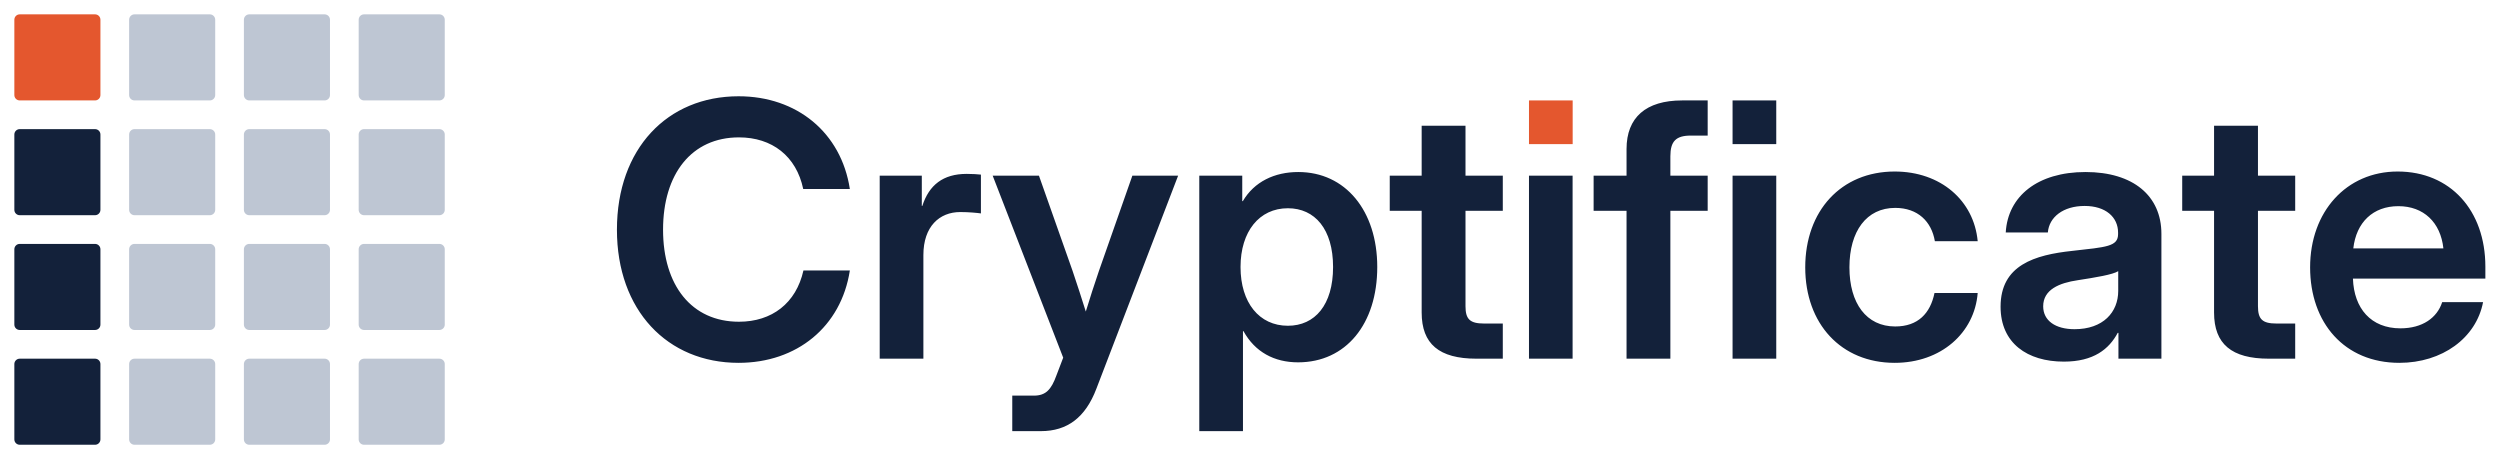
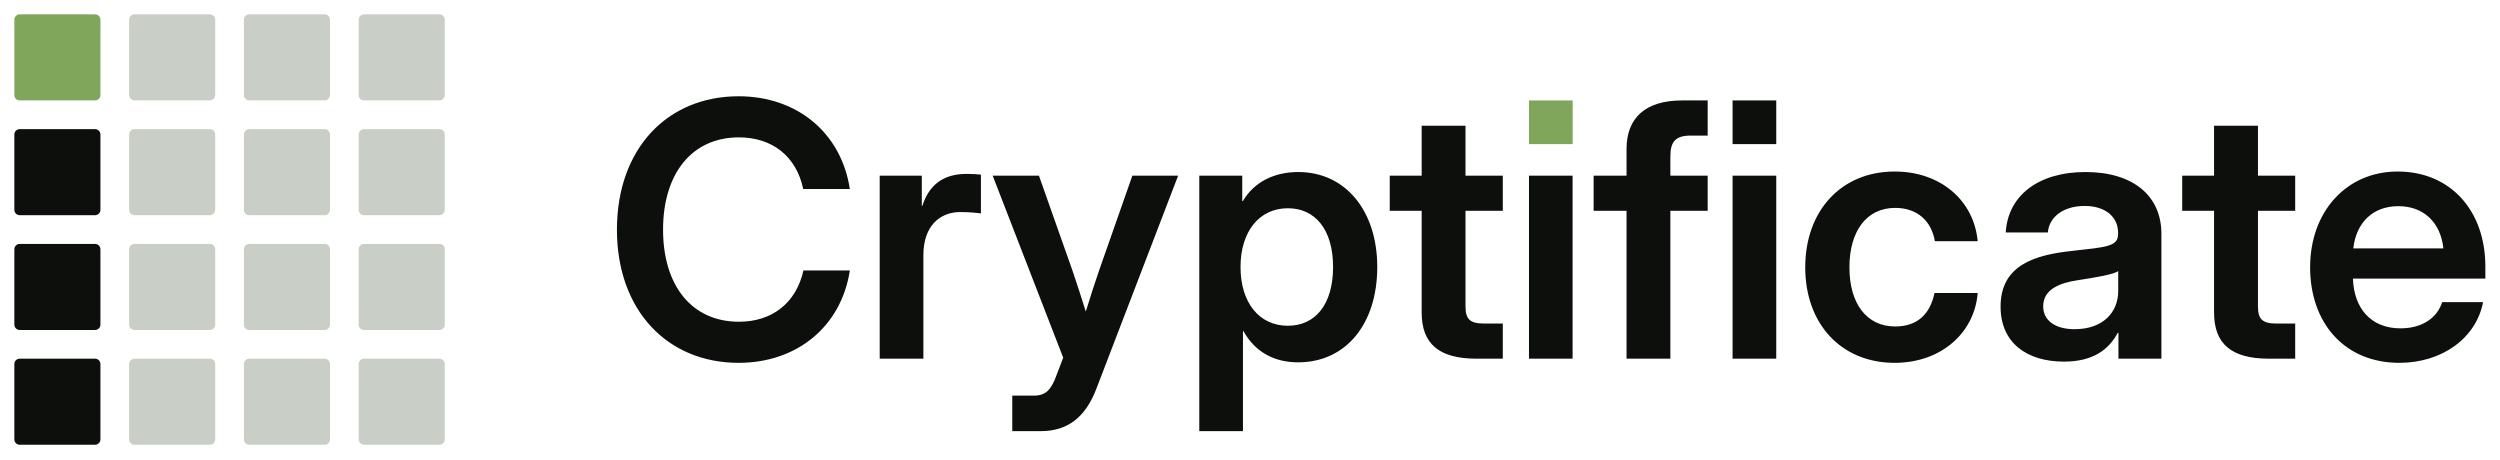
<svg xmlns="http://www.w3.org/2000/svg" viewBox="0 0 348.5 64" width="348.5" height="64" role="img" aria-label="Cryptificate">
  <g>
-     <rect x="2" y="2" width="12" height="12" rx="0.75" fill="#E4572E" />
-     <rect x="18" y="2" width="12" height="12" rx="0.75" fill="#BEC6D3" />
-     <rect x="34" y="2" width="12" height="12" rx="0.75" fill="#BEC6D3" />
-     <rect x="50" y="2" width="12" height="12" rx="0.75" fill="#BEC6D3" />
-     <rect x="2" y="18" width="12" height="12" rx="0.75" fill="#13213A" />
-     <rect x="18" y="18" width="12" height="12" rx="0.75" fill="#BEC6D3" />
-     <rect x="34" y="18" width="12" height="12" rx="0.75" fill="#BEC6D3" />
-     <rect x="50" y="18" width="12" height="12" rx="0.75" fill="#BEC6D3" />
-     <rect x="2" y="34" width="12" height="12" rx="0.75" fill="#13213A" />
-     <rect x="18" y="34" width="12" height="12" rx="0.75" fill="#BEC6D3" />
-     <rect x="34" y="34" width="12" height="12" rx="0.75" fill="#BEC6D3" />
-     <rect x="50" y="34" width="12" height="12" rx="0.75" fill="#BEC6D3" />
-     <rect x="2" y="50" width="12" height="12" rx="0.75" fill="#13213A" />
-     <rect x="18" y="50" width="12" height="12" rx="0.75" fill="#BEC6D3" />
-     <rect x="34" y="50" width="12" height="12" rx="0.75" fill="#BEC6D3" />
-     <rect x="50" y="50" width="12" height="12" rx="0.75" fill="#BEC6D3" />
+     <rect x="2" y="2" width="12" height="12" rx="0.75" fill="#7FA65A" />
+     <rect x="18" y="2" width="12" height="12" rx="0.75" fill="#C9CEC6" />
+     <rect x="34" y="2" width="12" height="12" rx="0.75" fill="#C9CEC6" />
+     <rect x="50" y="2" width="12" height="12" rx="0.75" fill="#C9CEC6" />
+     <rect x="2" y="18" width="12" height="12" rx="0.75" fill="#0D0F0D" />
+     <rect x="18" y="18" width="12" height="12" rx="0.75" fill="#C9CEC6" />
+     <rect x="34" y="18" width="12" height="12" rx="0.75" fill="#C9CEC6" />
+     <rect x="50" y="18" width="12" height="12" rx="0.75" fill="#C9CEC6" />
+     <rect x="2" y="34" width="12" height="12" rx="0.75" fill="#0D0F0D" />
+     <rect x="18" y="34" width="12" height="12" rx="0.75" fill="#C9CEC6" />
+     <rect x="34" y="34" width="12" height="12" rx="0.75" fill="#C9CEC6" />
+     <rect x="50" y="34" width="12" height="12" rx="0.75" fill="#C9CEC6" />
+     <rect x="2" y="50" width="12" height="12" rx="0.75" fill="#0D0F0D" />
+     <rect x="18" y="50" width="12" height="12" rx="0.75" fill="#C9CEC6" />
+     <rect x="34" y="50" width="12" height="12" rx="0.75" fill="#C9CEC6" />
+     <rect x="50" y="50" width="12" height="12" rx="0.75" fill="#C9CEC6" />
  </g>
-   <path fill="#13213A" transform="translate(84.26 50)" d="M18.7 0.58C26.82 0.58 33 -4.45 34.21 -12.3H27.74C26.72 -7.73 23.34 -5.15 18.75 -5.15C12.13 -5.15 8.17 -10.24 8.17 -17.98C8.17 -25.76 12.15 -30.85 18.75 -30.85C23.36 -30.85 26.75 -28.24 27.71 -23.65H34.21C33 -31.53 26.82 -36.58 18.7 -36.58C8.77 -36.58 1.74 -29.28 1.74 -17.98C1.74 -6.74 8.77 0.58 18.7 0.58Z M38.37 0H44.46V-14.45C44.46 -18.43 46.7 -20.44 49.6 -20.44C50.81 -20.44 52.02 -20.32 52.48 -20.25V-25.66C51.99 -25.71 51.32 -25.76 50.5 -25.76C47.21 -25.76 45.25 -24.21 44.31 -21.29H44.24V-25.51H38.37Z M56.85 10.1H60.84C64.53 10.1 67.05 8.19 68.57 4.2L79.97 -25.51H73.59L68.93 -12.23C68.28 -10.34 67.68 -8.46 67.1 -6.57C66.52 -8.46 65.89 -10.34 65.26 -12.23L60.57 -25.51H54.12L63.95 -0.14L63.01 2.32C62.29 4.32 61.51 5.15 59.87 5.15H56.85Z M82.92 10.1H89.01V-3.84H89.08C90.68 -0.94 93.36 0.51 96.69 0.51C103.36 0.51 107.73 -4.83 107.73 -12.78C107.73 -20.63 103.29 -26.02 96.72 -26.02C93.41 -26.02 90.58 -24.67 88.99 -21.96H88.91V-25.51H82.92ZM95.27 -4.59C91.28 -4.59 88.67 -7.8 88.67 -12.78C88.67 -17.73 91.28 -20.97 95.27 -20.97C99.04 -20.97 101.57 -18.05 101.57 -12.78C101.57 -7.49 99.04 -4.59 95.27 -4.59Z M125.23 -25.51H120.03V-32.47H113.92V-25.51H109.47V-20.61H113.92V-6.43C113.92 -2.05 116.36 0 121.55 0H125.23V-4.9H122.62C120.64 -4.9 120.03 -5.51 120.03 -7.32V-20.61H125.23Z M128.88 0H134.96V-25.51H128.88Z M153.79 -25.51H148.59V-28.22C148.59 -30.3 149.36 -31.1 151.44 -31.1H153.79V-36H150.23C145.18 -36 142.48 -33.63 142.48 -29.23V-25.51H137.89V-20.61H142.48V0H148.59V-20.61H153.79Z M157.26 0H163.35V-25.51H157.26Z M179.86 0.58C186.31 0.58 190.99 -3.58 191.43 -9.16H185.41C184.83 -6.33 183.12 -4.49 179.93 -4.49C175.92 -4.49 173.55 -7.71 173.55 -12.73C173.55 -17.78 175.94 -21.02 179.93 -21.02C183.09 -21.02 185 -19.11 185.46 -16.38H191.43C190.9 -22.06 186.26 -26.09 179.86 -26.09C172.39 -26.09 167.39 -20.61 167.39 -12.73C167.39 -4.86 172.39 0.58 179.86 0.58Z M203.44 0.41C207.59 0.41 209.74 -1.33 210.95 -3.6H211.05V0H217.04V-17.4C217.04 -22.71 213.1 -26.02 206.46 -26.02C199.79 -26.02 195.63 -22.66 195.34 -17.59H201.21C201.38 -19.74 203.36 -21.29 206.34 -21.29C209.26 -21.29 211 -19.74 211 -17.57V-17.37C211 -15.63 209.38 -15.56 204.64 -15.03C199.38 -14.47 194.62 -13.05 194.62 -7.25C194.62 -2.15 198.36 0.41 203.44 0.41ZM204.93 -4.11C202.28 -4.11 200.56 -5.29 200.56 -7.3C200.56 -9.62 202.78 -10.56 205.39 -10.94C207.91 -11.33 210.27 -11.72 211.02 -12.2V-9.45C211.02 -6.48 208.92 -4.11 204.93 -4.11Z M235.69 -25.51H230.5V-32.47H224.38V-25.51H219.94V-20.61H224.38V-6.43C224.38 -2.05 226.82 0 232.02 0H235.69V-4.9H233.08C231.1 -4.9 230.5 -5.51 230.5 -7.32V-20.61H235.69Z M250.21 0.58C256.18 0.58 260.92 -2.88 261.88 -7.88H256.18C255.48 -5.7 253.43 -4.23 250.36 -4.23C246.25 -4.23 243.88 -7.01 243.74 -11.16H262.2V-12.83C262.2 -20.66 257.32 -26.09 249.97 -26.09C242.82 -26.09 237.77 -20.49 237.77 -12.73C237.77 -5 242.55 0.58 250.21 0.58ZM243.79 -15.37C244.2 -19.01 246.54 -21.26 250.07 -21.26C253.59 -21.26 255.96 -19.01 256.35 -15.37Z" />
-   <rect x="213.14" y="14" width="6.09" height="6.09" fill="#E4572E" />
-   <rect x="241.52" y="14" width="6.09" height="6.09" fill="#13213A" />
+   <path fill="#0D0F0D" transform="translate(84.26 50)" d="M18.7 0.58C26.82 0.58 33 -4.45 34.21 -12.3H27.74C26.72 -7.73 23.34 -5.15 18.75 -5.15C12.13 -5.15 8.17 -10.24 8.17 -17.98C8.17 -25.76 12.15 -30.85 18.75 -30.85C23.36 -30.85 26.75 -28.24 27.71 -23.65H34.21C33 -31.53 26.82 -36.58 18.7 -36.58C8.77 -36.58 1.74 -29.28 1.74 -17.98C1.74 -6.74 8.77 0.58 18.7 0.58Z M38.37 0H44.46V-14.45C44.46 -18.43 46.7 -20.44 49.6 -20.44C50.81 -20.44 52.02 -20.32 52.48 -20.25V-25.66C51.99 -25.71 51.32 -25.76 50.5 -25.76C47.21 -25.76 45.25 -24.21 44.31 -21.29H44.24V-25.51H38.37Z M56.85 10.1H60.84C64.53 10.1 67.05 8.19 68.57 4.2L79.97 -25.51H73.59L68.93 -12.23C68.28 -10.34 67.68 -8.46 67.1 -6.57C66.52 -8.46 65.89 -10.34 65.26 -12.23L60.57 -25.51H54.12L63.95 -0.14L63.01 2.32C62.29 4.32 61.51 5.15 59.87 5.15H56.85Z M82.92 10.1H89.01V-3.84H89.08C90.68 -0.94 93.36 0.51 96.69 0.51C103.36 0.51 107.73 -4.83 107.73 -12.78C107.73 -20.63 103.29 -26.02 96.72 -26.02C93.41 -26.02 90.58 -24.67 88.99 -21.96H88.91V-25.51H82.92ZM95.27 -4.59C91.28 -4.59 88.67 -7.8 88.67 -12.78C88.67 -17.73 91.28 -20.97 95.27 -20.97C99.04 -20.97 101.57 -18.05 101.57 -12.78C101.57 -7.49 99.04 -4.59 95.27 -4.59Z M125.23 -25.51H120.03V-32.47H113.92V-25.51H109.47V-20.61H113.92V-6.43C113.92 -2.05 116.36 0 121.55 0H125.23V-4.9H122.62C120.64 -4.9 120.03 -5.51 120.03 -7.32V-20.61H125.23Z M128.88 0H134.96V-25.51H128.88Z M153.79 -25.51H148.59V-28.22C148.59 -30.3 149.36 -31.1 151.44 -31.1H153.79V-36H150.23C145.18 -36 142.48 -33.63 142.48 -29.23V-25.51H137.89V-20.61H142.48V0H148.59V-20.61H153.79Z M157.26 0H163.35V-25.51H157.26Z M179.86 0.58C186.31 0.58 190.99 -3.58 191.43 -9.16H185.41C184.83 -6.33 183.12 -4.49 179.93 -4.49C175.92 -4.49 173.55 -7.71 173.55 -12.73C173.55 -17.78 175.94 -21.02 179.93 -21.02C183.09 -21.02 185 -19.11 185.46 -16.38H191.43C190.9 -22.06 186.26 -26.09 179.86 -26.09C172.39 -26.09 167.39 -20.61 167.39 -12.73C167.39 -4.86 172.39 0.58 179.86 0.58Z M203.44 0.41C207.59 0.41 209.74 -1.33 210.95 -3.6H211.05V0H217.04V-17.4C217.04 -22.71 213.1 -26.02 206.46 -26.02C199.79 -26.02 195.63 -22.66 195.34 -17.59H201.21C201.38 -19.74 203.36 -21.29 206.34 -21.29C209.26 -21.29 211 -19.74 211 -17.57V-17.37C211 -15.63 209.38 -15.56 204.64 -15.03C199.38 -14.47 194.62 -13.05 194.62 -7.25C194.62 -2.15 198.36 0.41 203.44 0.41ZM204.93 -4.11C202.28 -4.11 200.56 -5.29 200.56 -7.3C200.56 -9.62 202.78 -10.56 205.39 -10.94C207.91 -11.33 210.27 -11.72 211.02 -12.2V-9.45C211.02 -6.48 208.92 -4.11 204.93 -4.11Z M235.69 -25.51H230.5V-32.47H224.38V-25.51H219.94V-20.61H224.38V-6.43C224.38 -2.05 226.82 0 232.02 0H235.69V-4.9H233.08C231.1 -4.9 230.5 -5.51 230.5 -7.32V-20.61H235.69Z M250.21 0.58C256.18 0.58 260.92 -2.88 261.88 -7.88H256.18C255.48 -5.7 253.43 -4.23 250.36 -4.23C246.25 -4.23 243.88 -7.01 243.74 -11.16H262.2V-12.83C262.2 -20.66 257.32 -26.09 249.97 -26.09C242.82 -26.09 237.77 -20.49 237.77 -12.73C237.77 -5 242.55 0.58 250.21 0.58ZM243.79 -15.37C244.2 -19.01 246.54 -21.26 250.07 -21.26C253.59 -21.26 255.96 -19.01 256.35 -15.37Z" />
+   <rect x="213.14" y="14" width="6.09" height="6.09" fill="#7FA65A" />
+   <rect x="241.52" y="14" width="6.09" height="6.09" fill="#0D0F0D" />
</svg>
